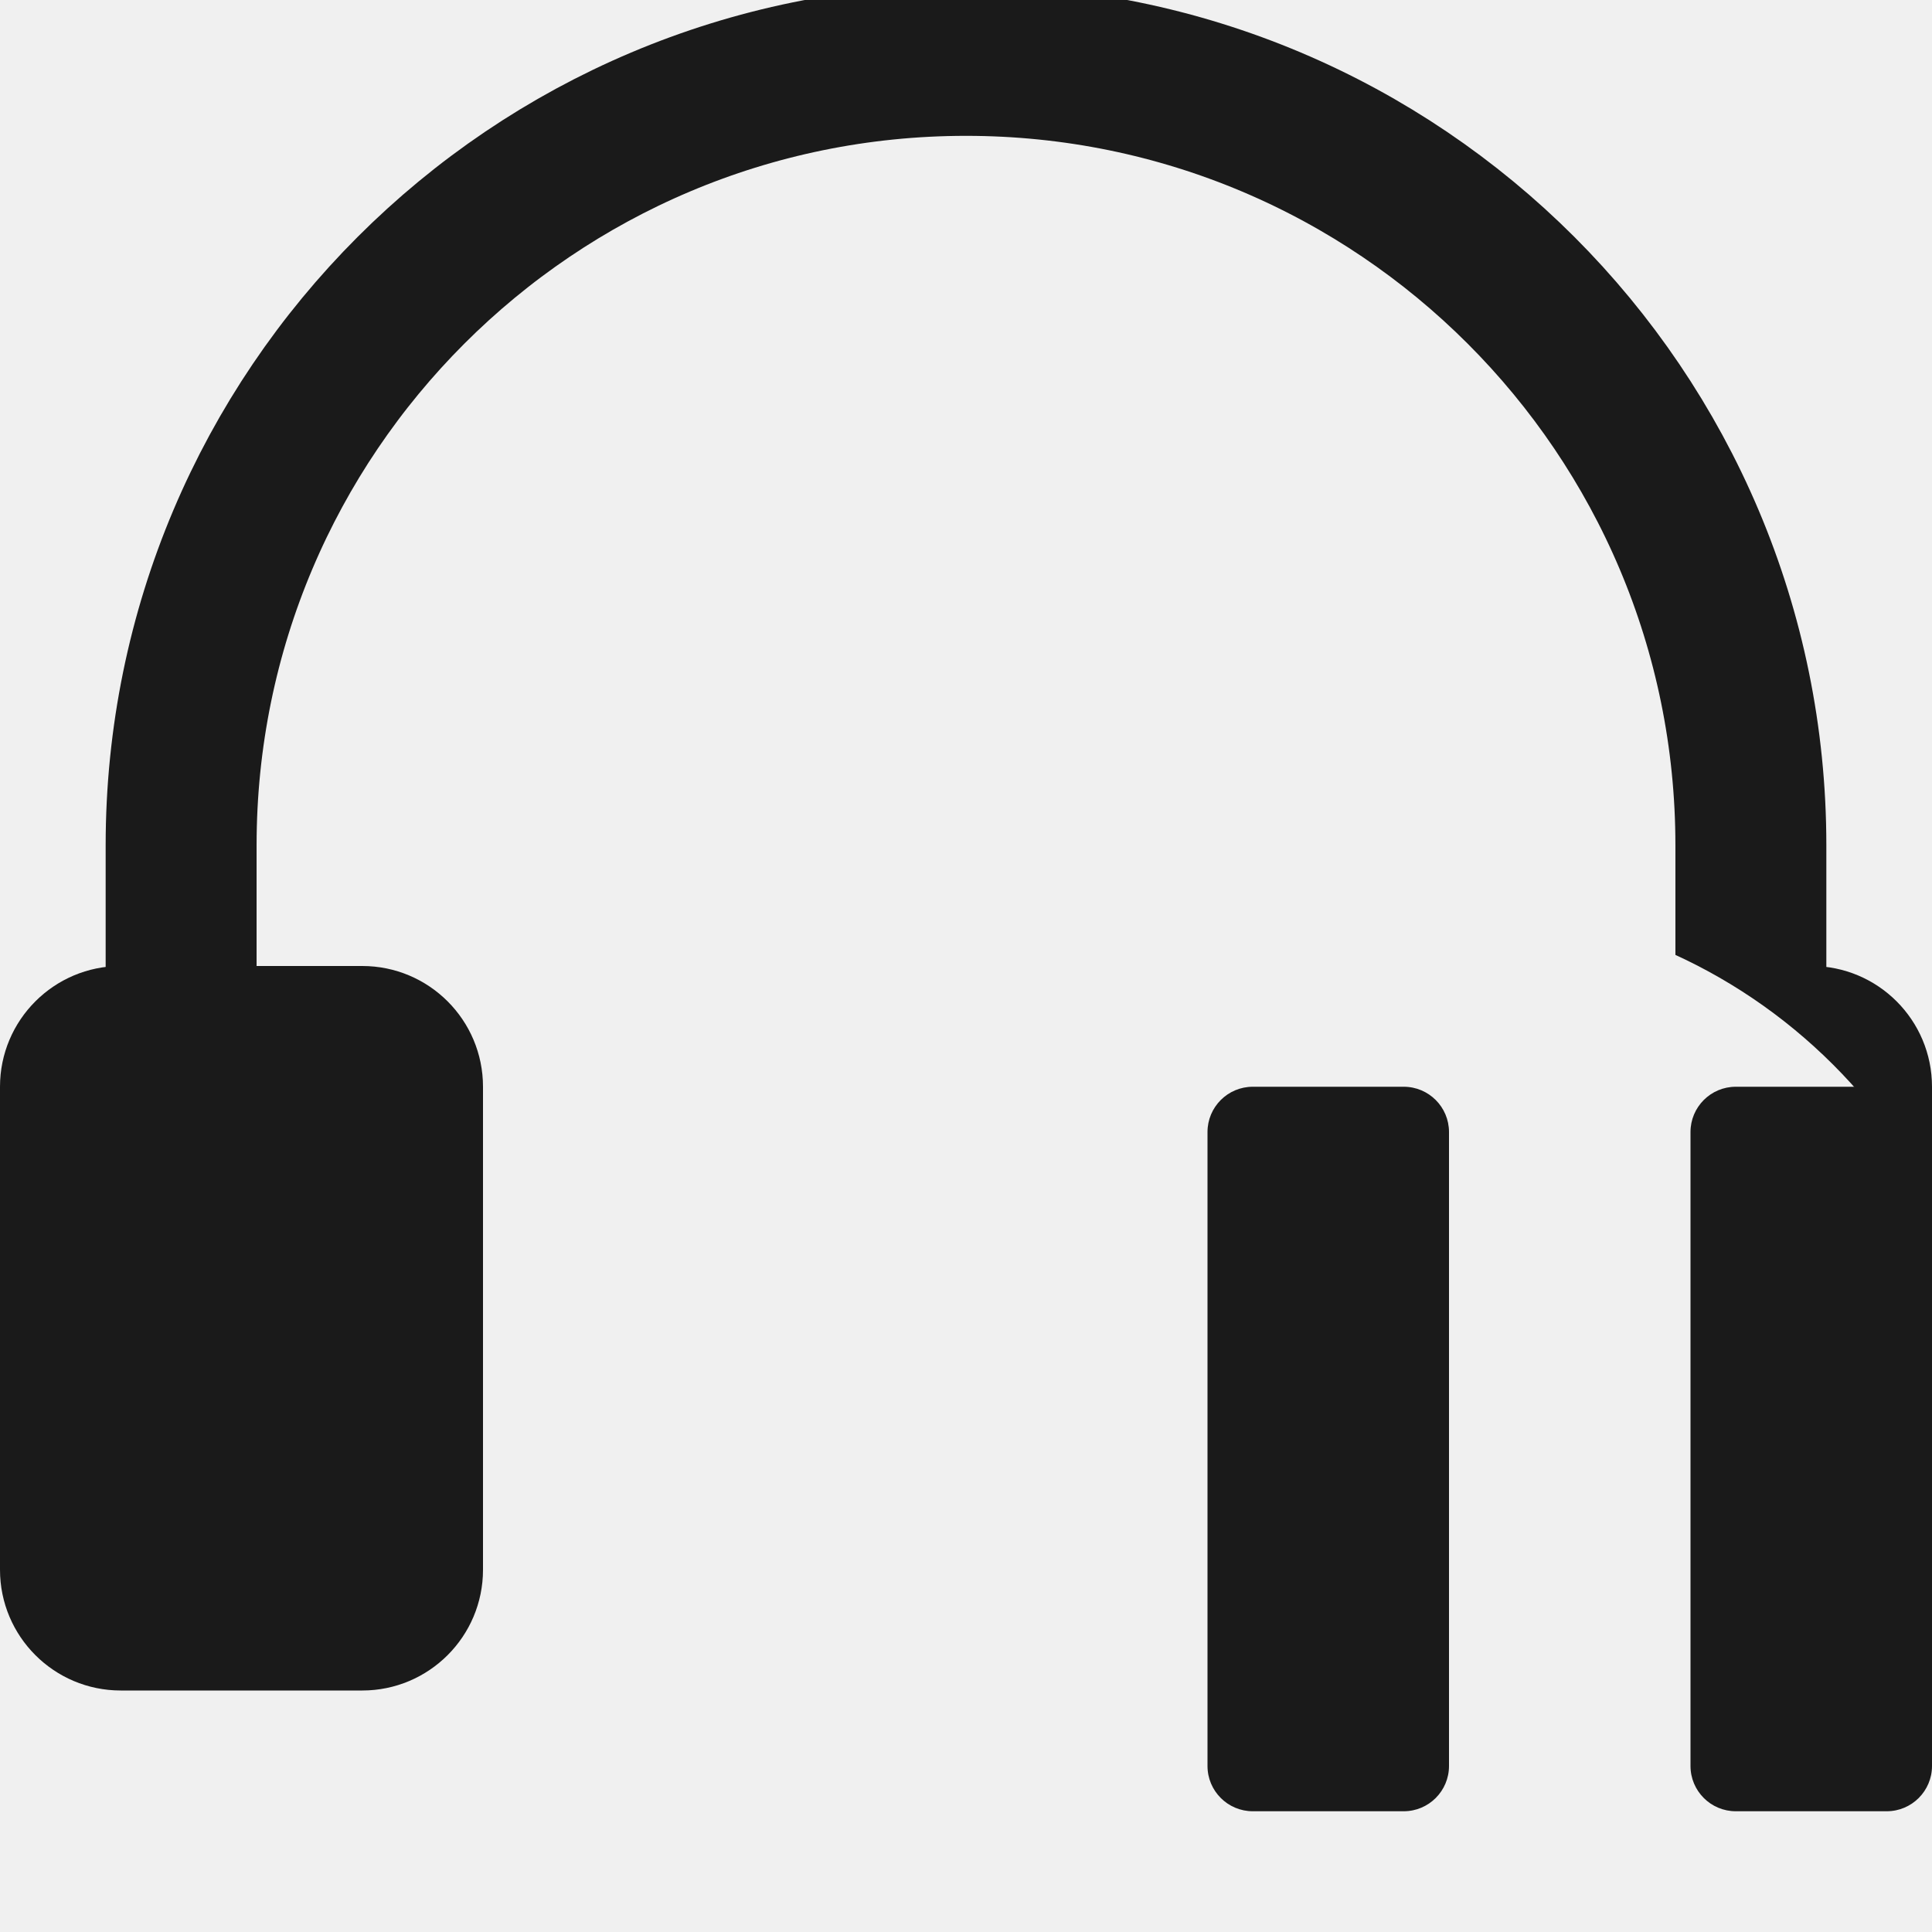
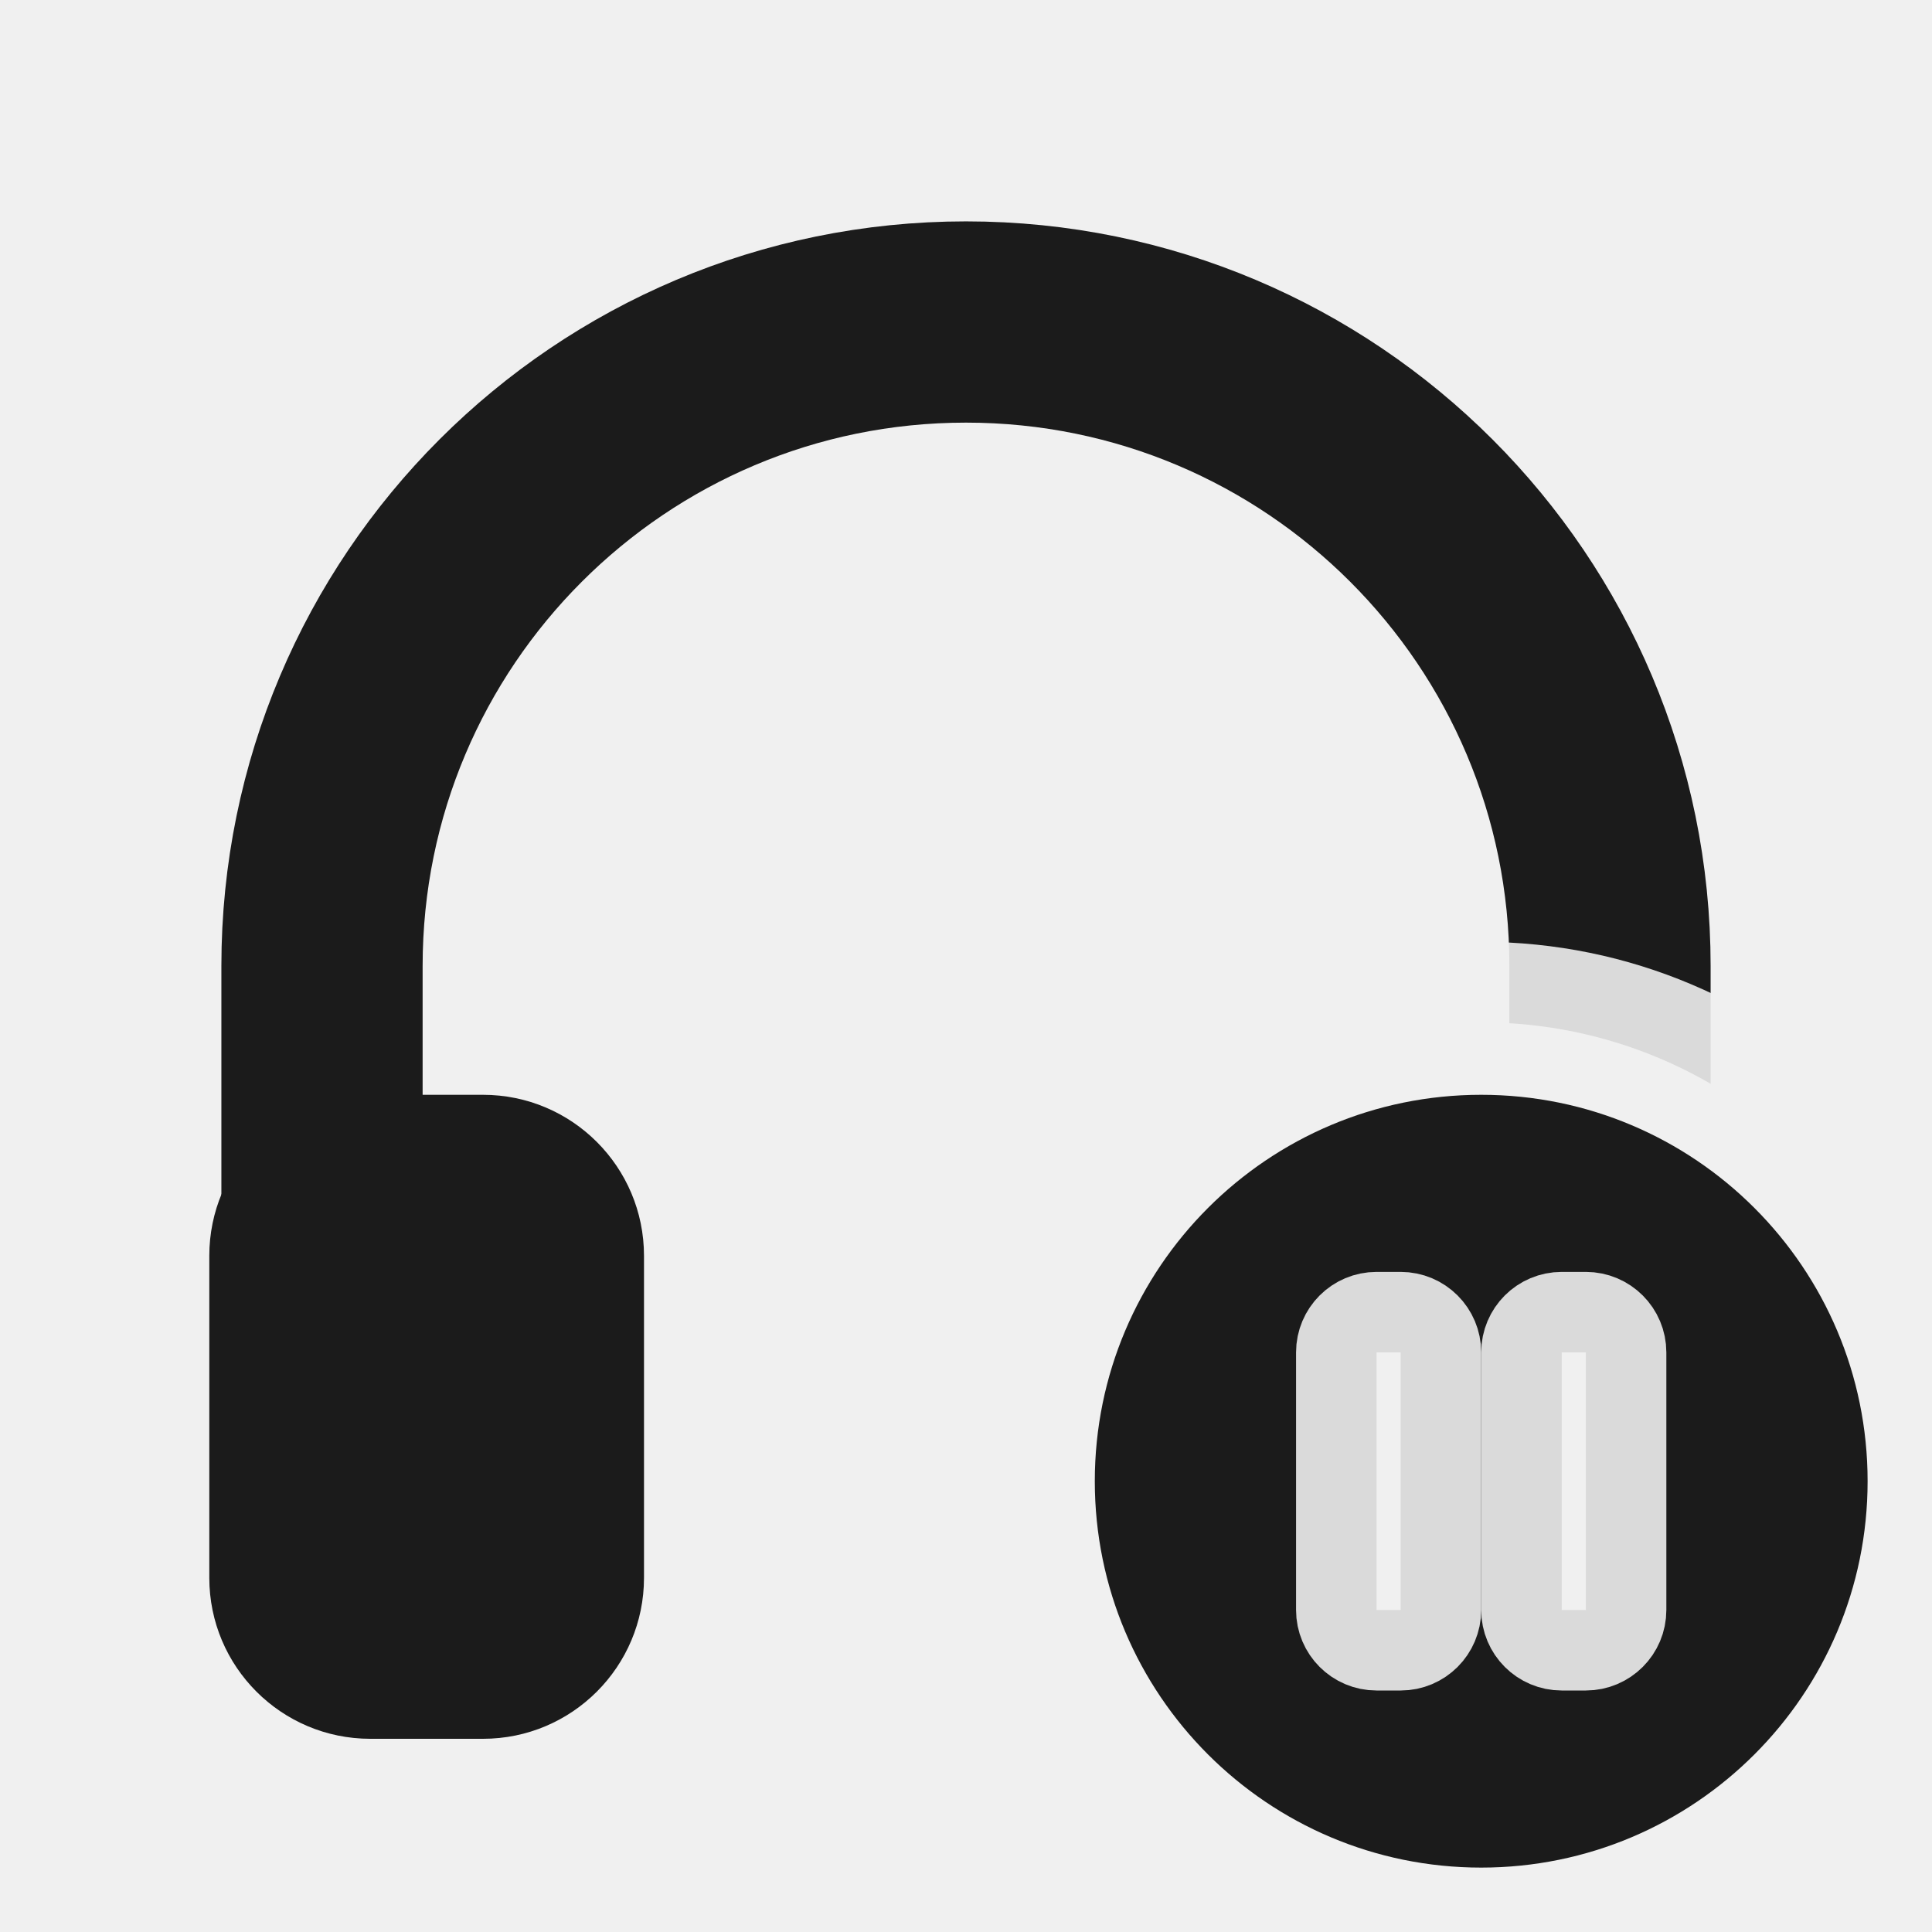
- <svg xmlns="http://www.w3.org/2000/svg" width="32" height="32" viewBox="0 0 32 32" fill="#1a1a1a">
+ <svg xmlns="http://www.w3.org/2000/svg" width="32" height="32" viewBox="0 0 32 32" fill="#1b1b1b">
  <g transform="translate(0 0)">
-     <defs>
-       <mask id="cut" maskUnits="userSpaceOnUse" x="0" y="0" width="32" height="32">
-         <rect width="32" height="32" fill="white" />
-         <circle cx="24" cy="24" r="9" fill="black" />
-       </mask>
-     </defs>
-     <g mask="url(#cut)">
-       <path d="M3 18v-4a13 13 0 0 1 26 0v4" fill="none" stroke="#1a1a1a" stroke-width="2.5" stroke-linecap="round" />
-       <rect x="0" y="16" width="8" height="12" rx="2" />
-       <rect x="24" y="16" width="8" height="12" rx="2" />
+     <g transform="scale(1.333333)" fill="#1b1b1b" stroke="#1b1b1b" stroke-linecap="round" stroke-linejoin="round">
+       <defs>
+         <mask id="headphones">
+           <rect width="24" height="24" fill="white" />
+           <circle cx="18.4" cy="18.4" r="6.2" fill="black" />
+         </mask>
+       </defs>
+       <g mask="url(#headphones)">
+         <path d="M4 15.5V12a8 8 0 0 1 16 0v3.5" fill="none" stroke-width="2.5" />
+         <rect x="2.6" y="13.6" width="5.4" height="8" rx="2" stroke="none" />
+       </g>
+       <defs>
+         <mask id="symbol">
+           <rect width="24" height="24" fill="white" />
+           <rect x="16.6" y="16.3" width="1.3" height="4.2" rx=".5" fill="black" />
+           <rect x="18.9" y="16.3" width="1.3" height="4.2" rx=".5" fill="black" />
+         </mask>
+       </defs>
+       <circle cx="18.4" cy="18.4" r="4.8" stroke="none" mask="url(#symbol)" />
    </g>
-     <rect x="20" y="18" width="4" height="12" rx=".75" />
-     <rect x="28" y="18" width="4" height="12" rx=".75" />
  </g>
</svg>
